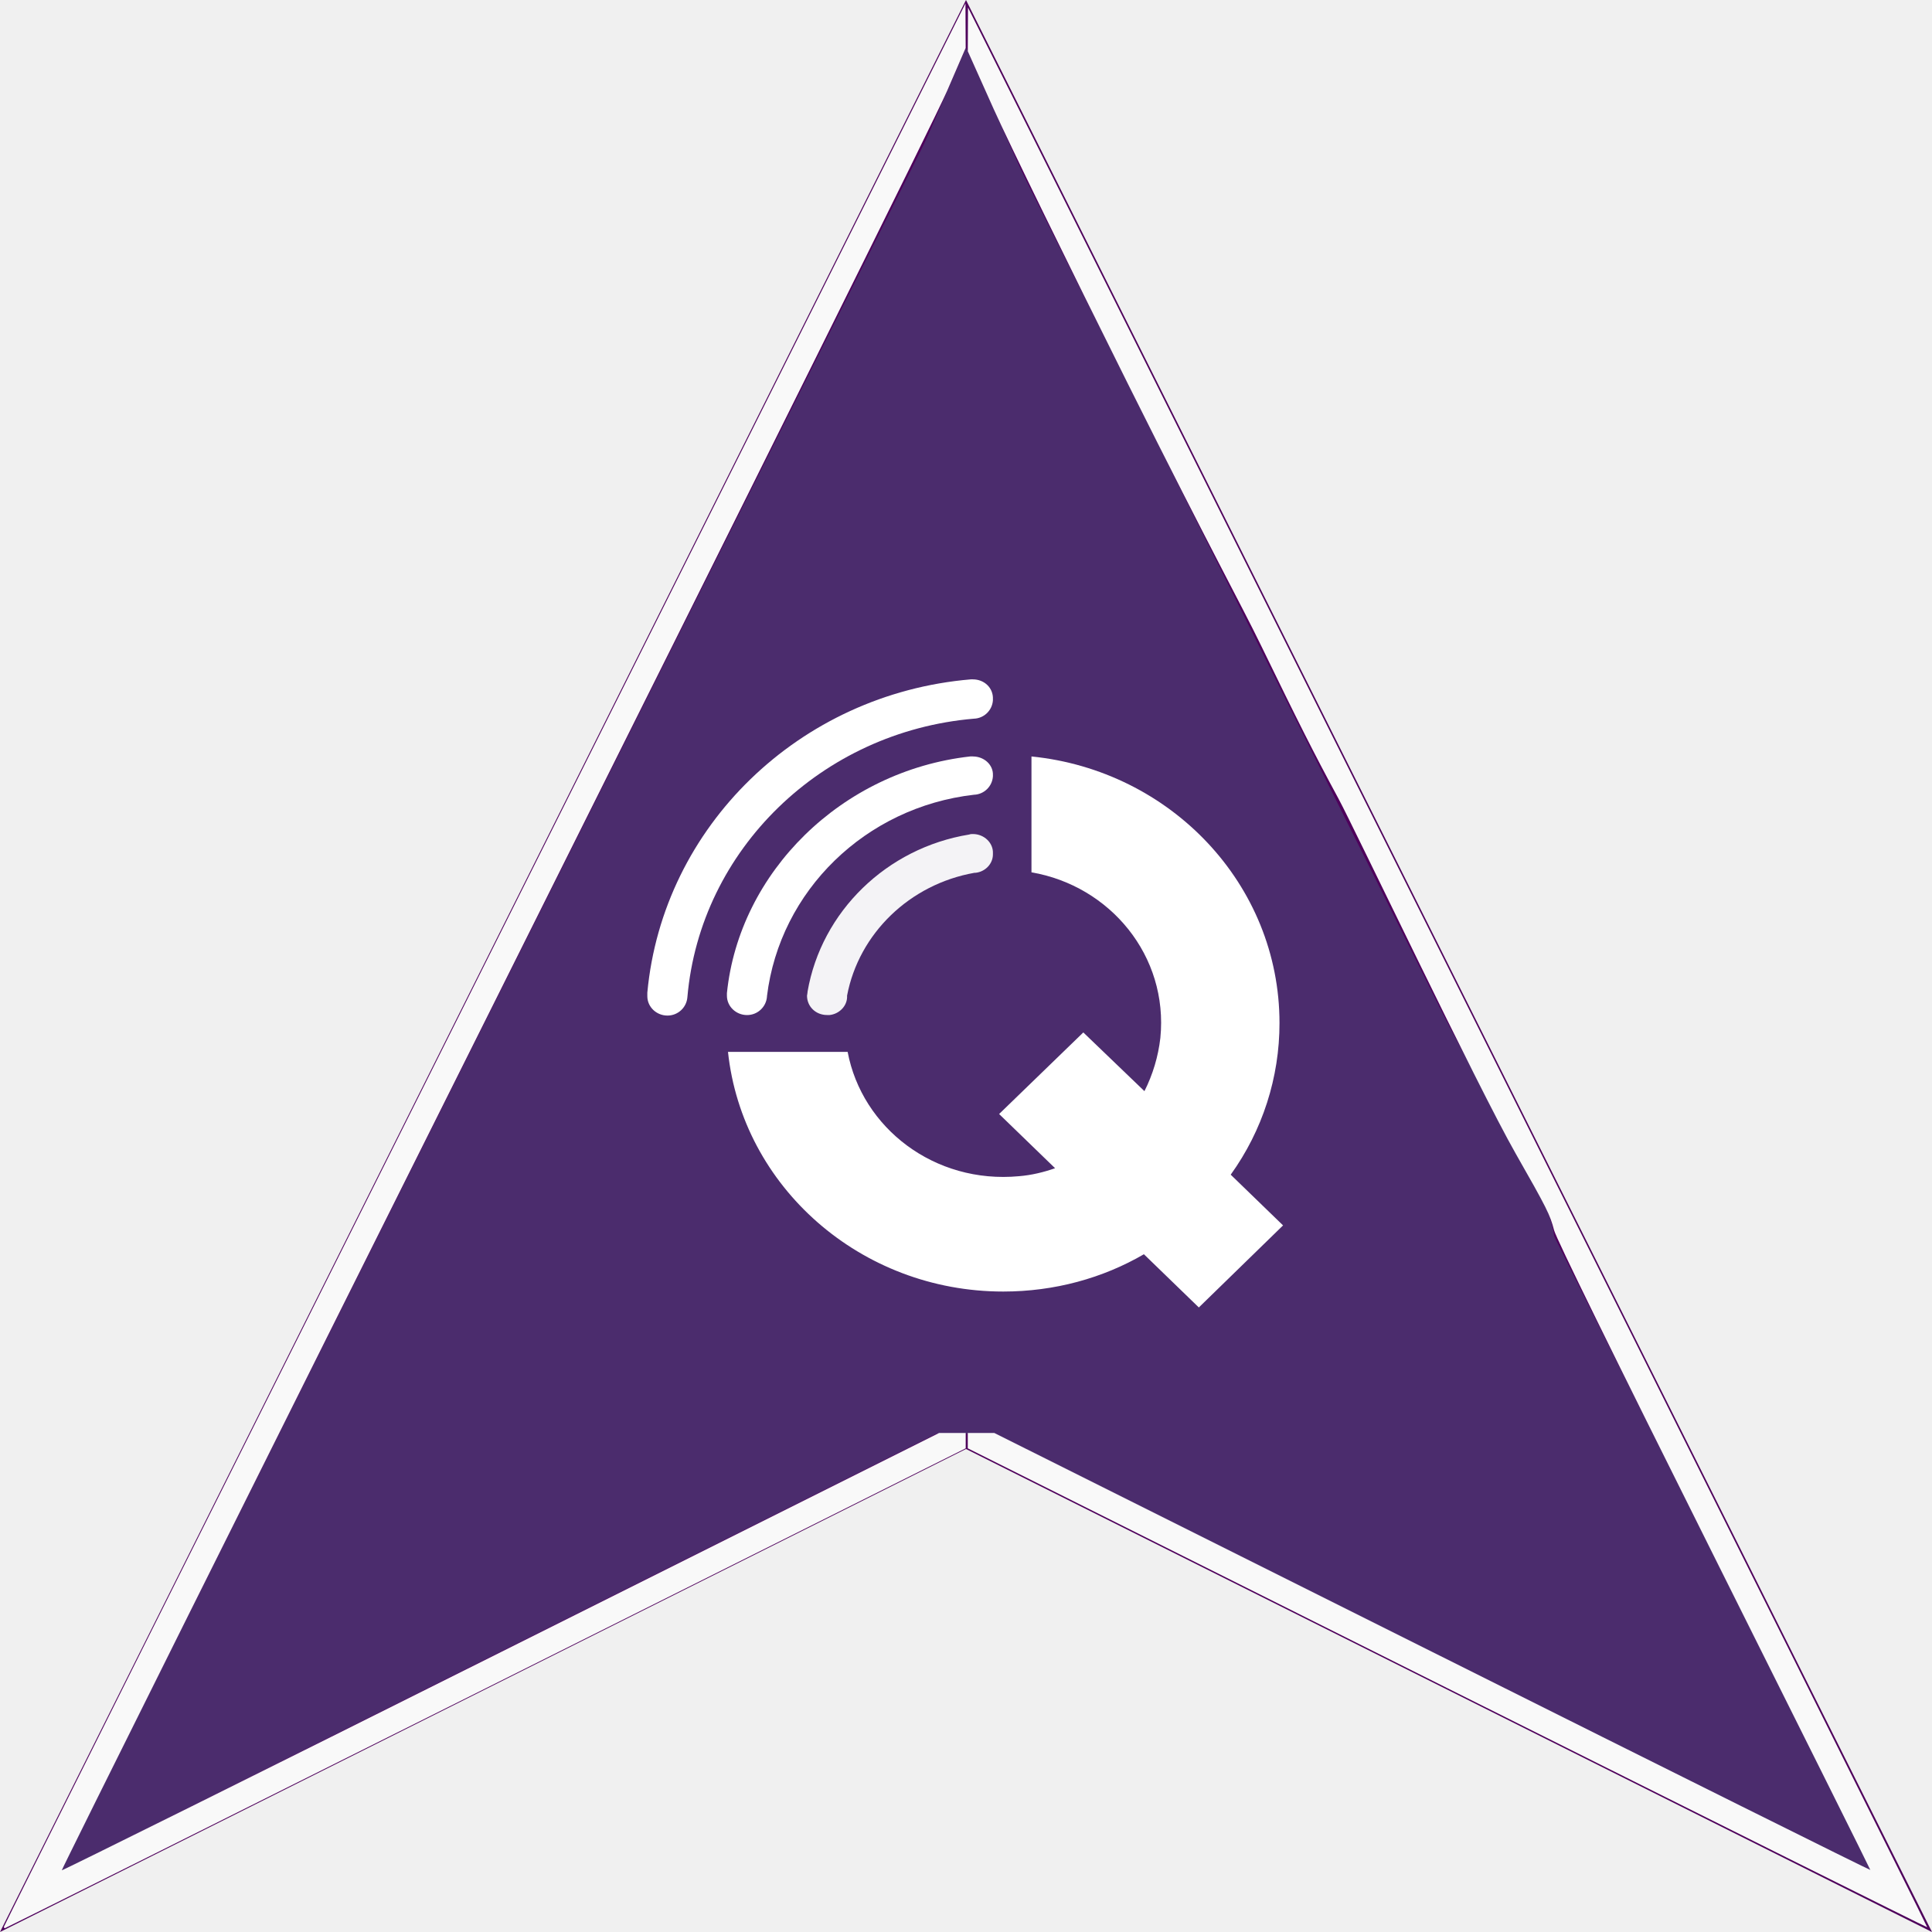
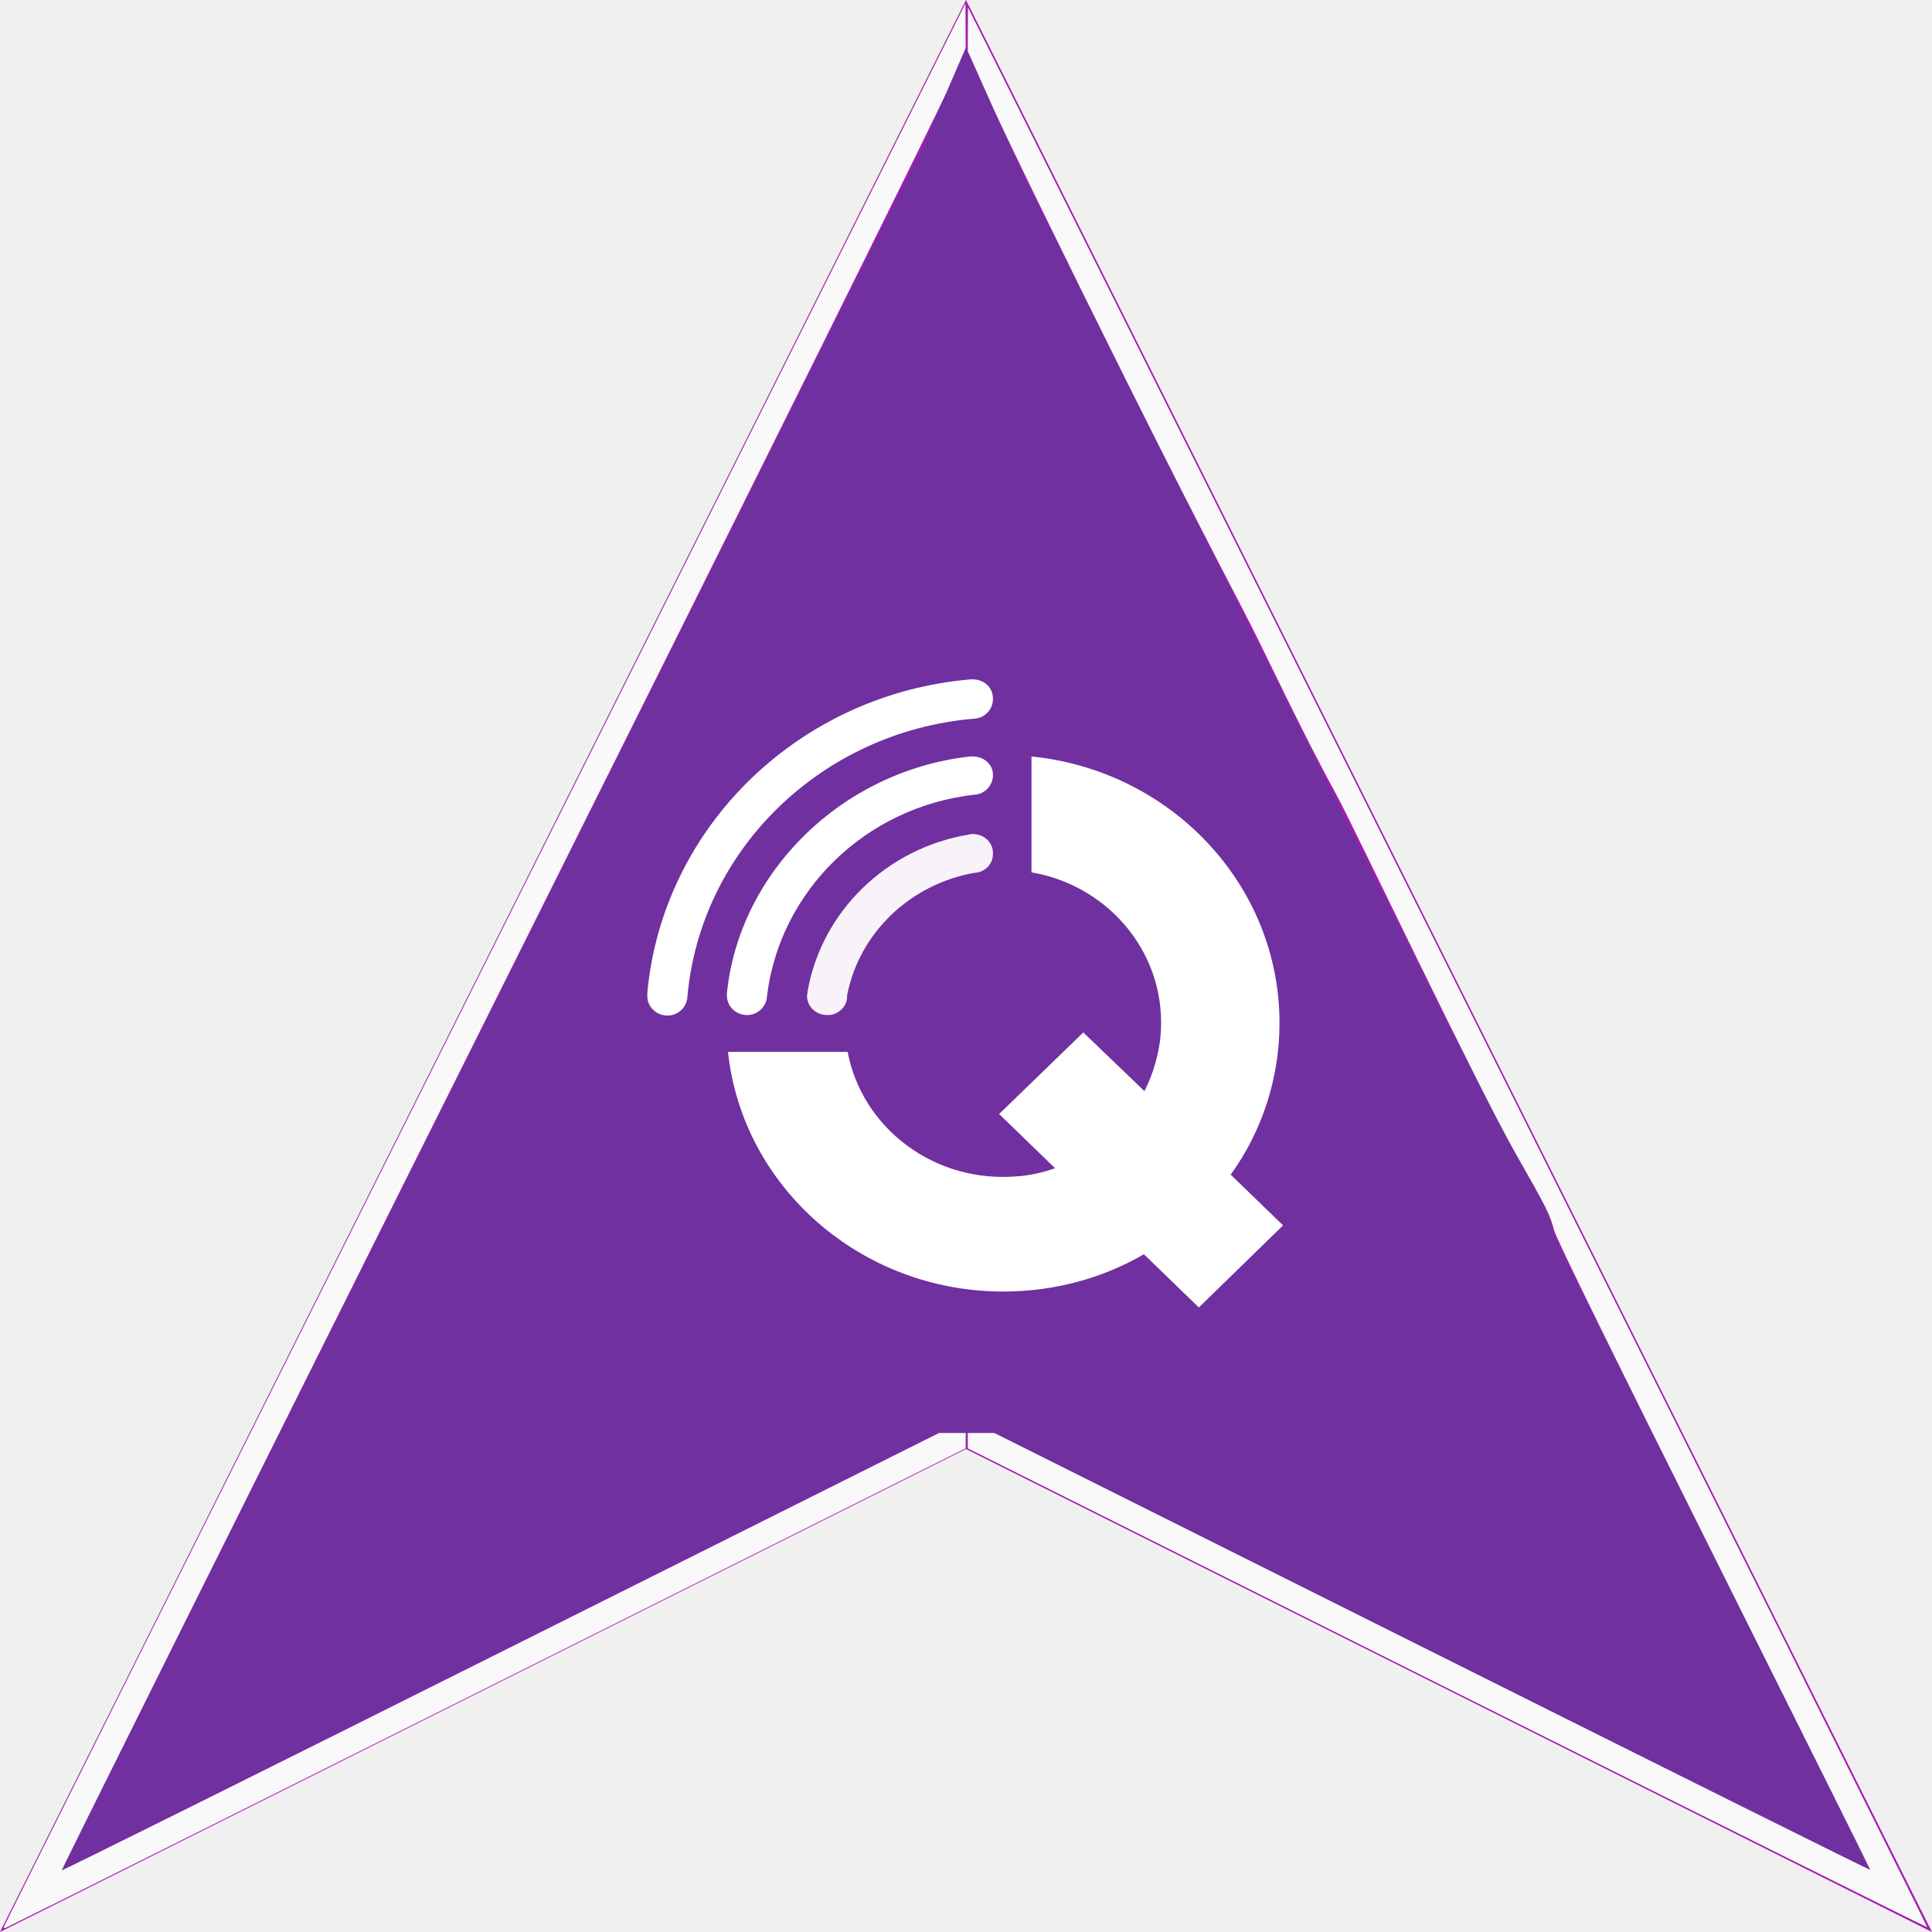
<svg xmlns="http://www.w3.org/2000/svg" xml:space="preserve" id="Layer_1" x="0" y="0" version="1.1" viewBox="0 0 72 72">
  <style id="style2" type="text/css">
-         .st0{fill:#c72b27}.st1{fill:#7f0036}.st2{fill:#ee3424}
+         .st0{fill:#7030a0}.st1{fill:#a21caf}.st2{fill:#8b3fbf}
    </style>
  <g id="g16">
    <g id="g8">
-       <path id="polygon4" d="M35.5 2.118v51.573L1.118 70.882z" class="st0" style="fill:#4b2c6d;fill-opacity:1" />
-       <path id="path6" d="M35 4.236v49.146L2.236 69.764zM36 0 0 72l36-18z" class="st1" style="fill:#4e005b;fill-opacity:1" />
+       <path id="polygon4" d="M35.5 2.118v51.573L1.118 70.882z" class="st0" style="fill:#7030a0;fill-opacity:1" />
+       <path id="path6" d="M35 4.236v49.146L2.236 69.764zM36 0 0 72l36-18z" class="st1" style="fill:#a21caf;fill-opacity:1" />
    </g>
    <g id="g14">
-       <path id="polygon10" d="M36.5 53.691V2.118l34.382 68.764z" class="st2" style="fill:#4b2c6d;fill-opacity:1" />
-       <path id="path12" d="m37 4.236 32.764 65.528L37 53.382zM36 0v54l36 18z" class="st1" style="fill:#4e005b;fill-opacity:1" />
+       <path id="polygon10" d="M36.5 53.691V2.118l34.382 68.764z" class="st2" style="fill:#7030a0;fill-opacity:1" />
+       <path id="path12" d="m37 4.236 32.764 65.528L37 53.382zM36 0v54l36 18z" class="st1" style="fill:#a21caf;fill-opacity:1" />
    </g>
    <rect id="rect4" width="28.494" height="27.41" x="22.747" y="24.021" class="st0" rx="12.432" ry="13.705" style="fill:#fff;fill-opacity:1;stroke-width:.551" />
-     <path id="path6-4" d="m40.481 11.732-4.48-9.957-5.435 12.538c-2.38 5.491-3.98 6.04-6.029 11.992l-6.69 19.436c-1.937 5.632 6.12 7.71 12.263 7.697l14.25-.03c6.142-.013 15.907-3.464 13.095-8.72l-6.703-12.534c-2.822-5.186-9.25-14.512-10.27-20.422m4.195 36.993-2.047-1.983c-1.53.89-3.33 1.39-5.243 1.39-5.32 0-9.722-3.91-10.257-8.932h4.459c.536 2.835 3.234 4.93 6.391 4.633.46-.037.92-.149 1.34-.297l-2.086-2.02 3.138-3.04 2.278 2.188a5.9 5.9 0 0 0 .593-1.983c.306-3.058-1.876-5.67-4.803-6.172v-4.318c5.185.52 9.243 4.763 9.243 9.934a9.66 9.66 0 0 1-1.818 5.652l1.951 1.89z" class="st1" style="fill:#4b2c6d;fill-opacity:1;stroke-width:.551" />
+     <path id="path6-4" d="m40.481 11.732-4.48-9.957-5.435 12.538c-2.38 5.491-3.98 6.04-6.029 11.992l-6.69 19.436c-1.937 5.632 6.12 7.71 12.263 7.697l14.25-.03c6.142-.013 15.907-3.464 13.095-8.72l-6.703-12.534c-2.822-5.186-9.25-14.512-10.27-20.422m4.195 36.993-2.047-1.983c-1.53.89-3.33 1.39-5.243 1.39-5.32 0-9.722-3.91-10.257-8.932h4.459c.536 2.835 3.234 4.93 6.391 4.633.46-.037.92-.149 1.34-.297l-2.086-2.02 3.138-3.04 2.278 2.188a5.9 5.9 0 0 0 .593-1.983c.306-3.058-1.876-5.67-4.803-6.172v-4.318c5.185.52 9.243 4.763 9.243 9.934a9.66 9.66 0 0 1-1.818 5.652l1.951 1.89z" class="st1" style="fill:#7030a0;fill-opacity:1;stroke-width:.551" />
    <path id="path8" d="M36.257 25.318h-.077c-6.392.538-11.482 5.486-12.056 11.676v.13c0 .407.345.723.747.723a.743.743 0 0 0 .746-.686c.478-5.504 5.013-9.897 10.678-10.378a.734.734 0 0 0 .708-.686v-.037c.019-.427-.325-.742-.746-.742" class="st2" style="fill:#fff;fill-opacity:1;stroke-width:.551" />
    <path id="path10" d="M36.257 28.19h-.097c-4.802.538-8.61 4.319-9.07 8.822v.093c0 .407.345.723.747.723a.743.743 0 0 0 .746-.686v-.018c.478-3.929 3.674-7.043 7.712-7.506a.734.734 0 0 0 .708-.686v-.036c.019-.39-.325-.705-.746-.705" class="st2" style="fill:#fff;fill-opacity:1;stroke-width:.551" />
    <path id="path12-3" d="M36.257 31.082c-.039 0-.096 0-.134.018-3.081.5-5.512 2.873-6.028 5.856v.019c0 .037-.02.11-.02.13 0 .407.326.722.747.722h.096c.345-.037.632-.315.65-.649v-.074c.441-2.316 2.335-4.151 4.747-4.577h.038c.363-.037.65-.334.65-.686v-.037c.019-.389-.325-.722-.746-.722" class="st2" style="fill:#fff;fill-opacity:.941;stroke-width:.551" />
    <path id="path3789" d="m53.932 62.91-17.866-8.935v-.572h.99l16.322 8.16c8.978 4.49 16.323 8.145 16.323 8.124s-2.624-5.286-5.83-11.699c-3.796-7.592-5.874-11.828-5.955-12.14-.152-.585-.27-.82-1.429-2.854-1.419-2.488-6.051-12.207-6.599-13.218-.946-1.747-1.52-2.896-2.883-5.7-.809-1.664-1.74-3.3-4.967-9.762-2.22-4.447-4.471-9.057-5.004-10.244l-.968-2.16.004-.815.004-.815L53.96 36.04c9.837 19.669 17.875 35.77 17.862 35.783-.013.011-8.063-4-17.89-8.913" style="fill:#f9f9f9;stroke-width:.076" />
    <path id="path3791" d="M.146 71.803c.002-.031 8.066-16.171 17.92-35.866L35.98.127l.004.83.004.83-.696 1.61c-.42.97-7.137 14.493-16.86 33.94C9.543 55.117 2.284 69.681 2.303 69.7s7.382-3.64 16.364-8.132l16.33-8.165h.992v.572l-17.885 8.943C8.267 67.836.2 71.86.18 71.86s-.036-.026-.034-.058" style="fill:#f9f9f9;stroke-width:.076" />
  </g>
</svg>
